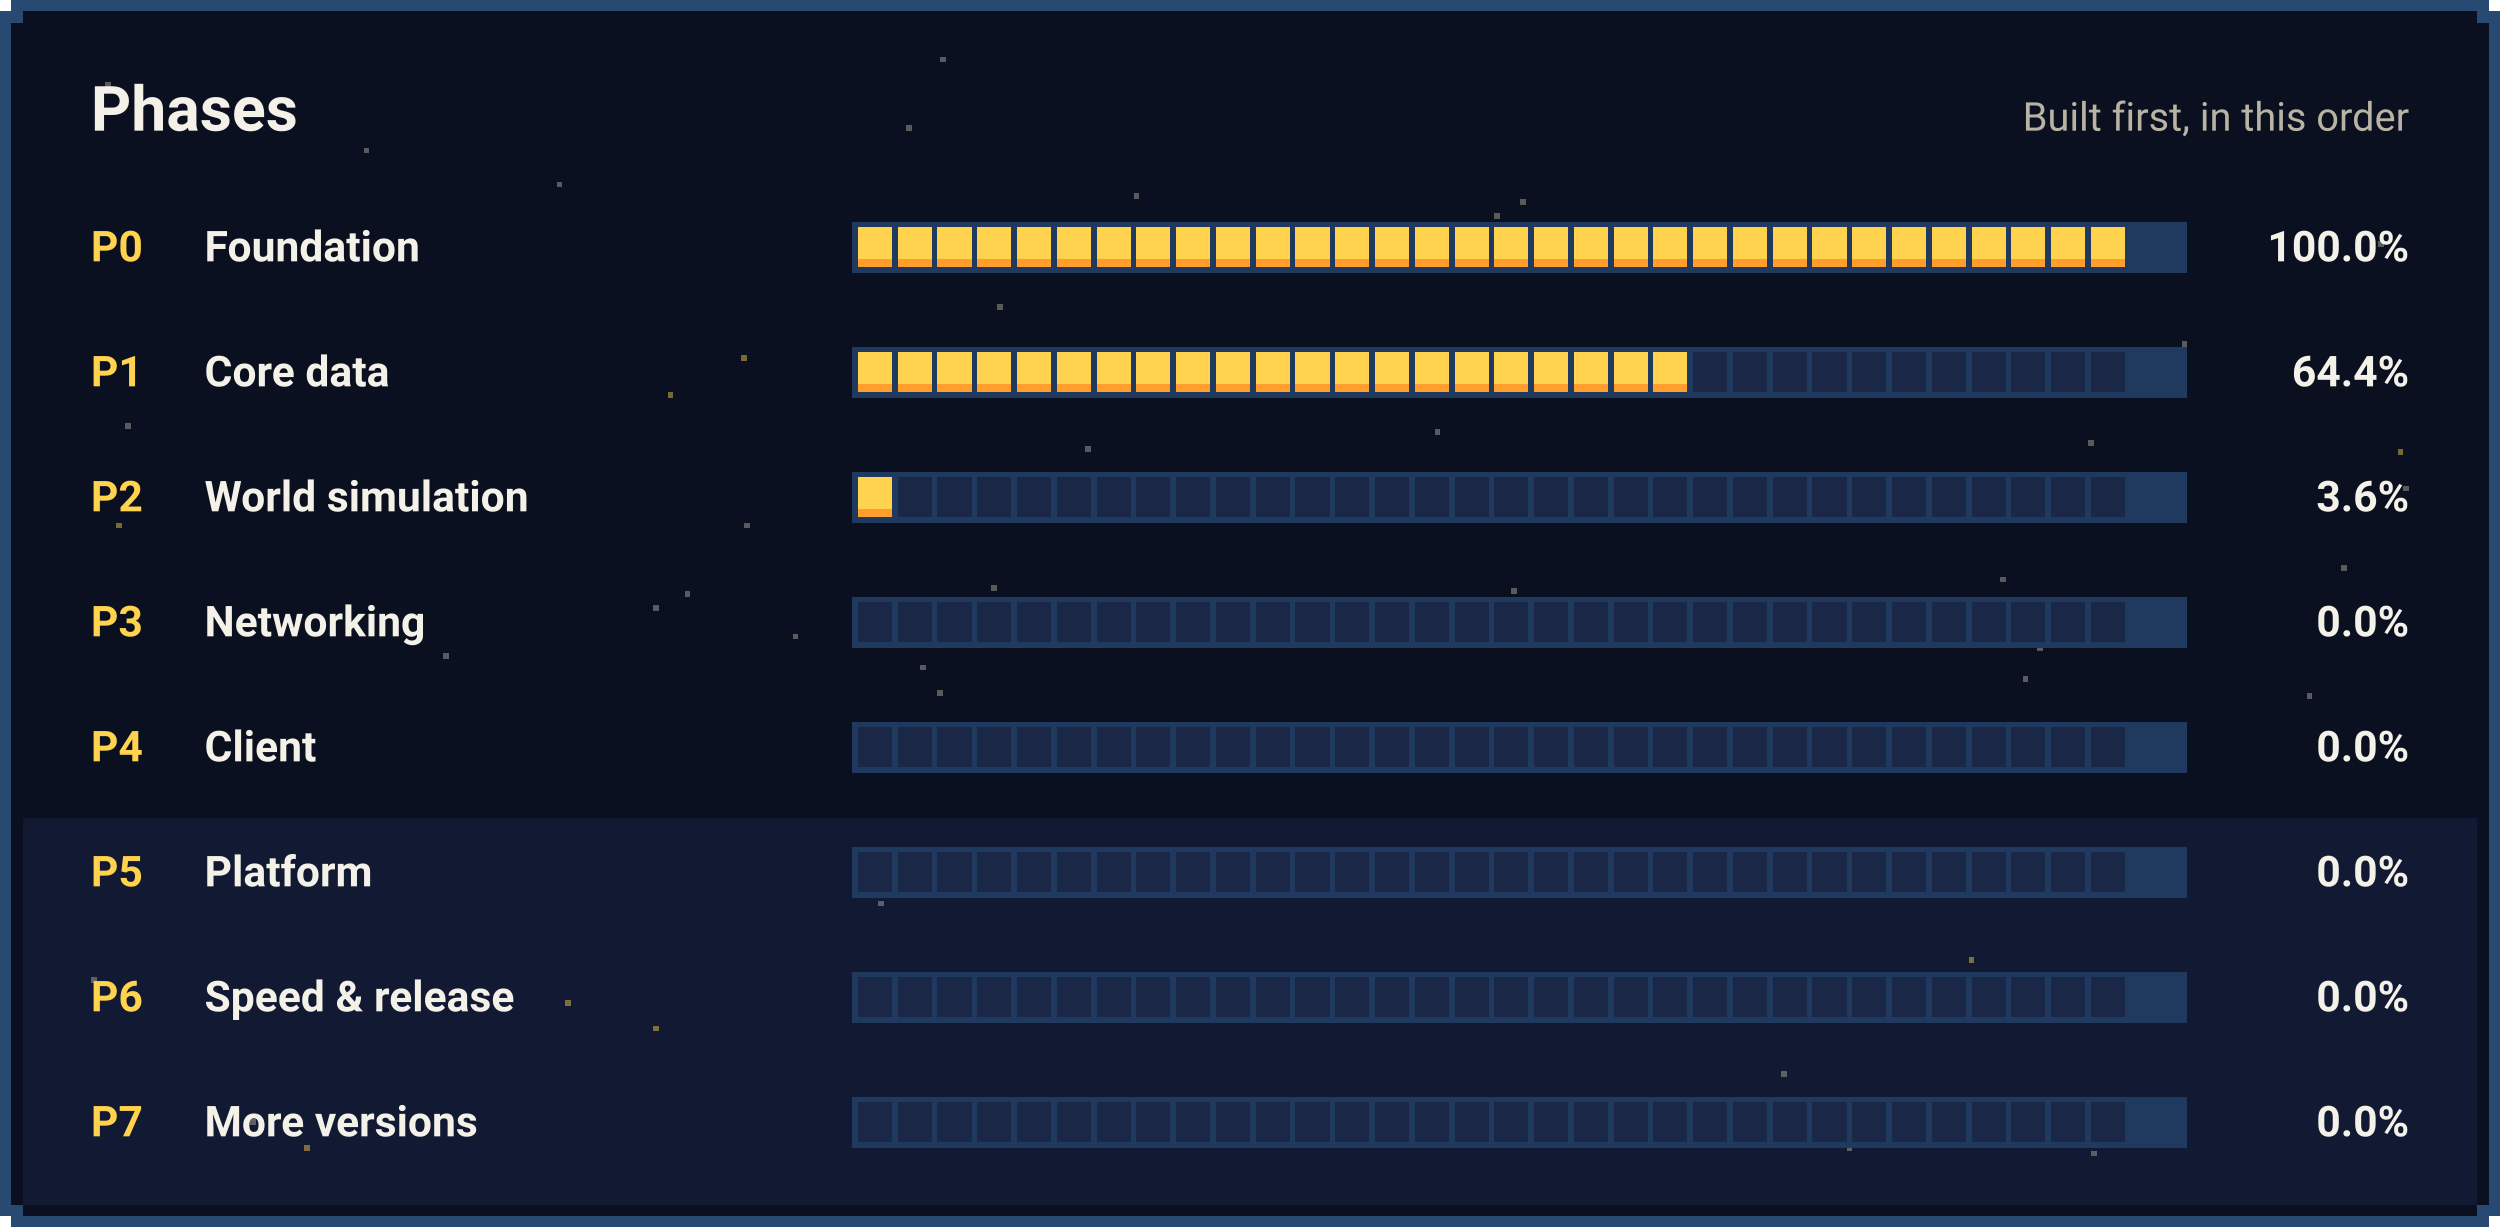
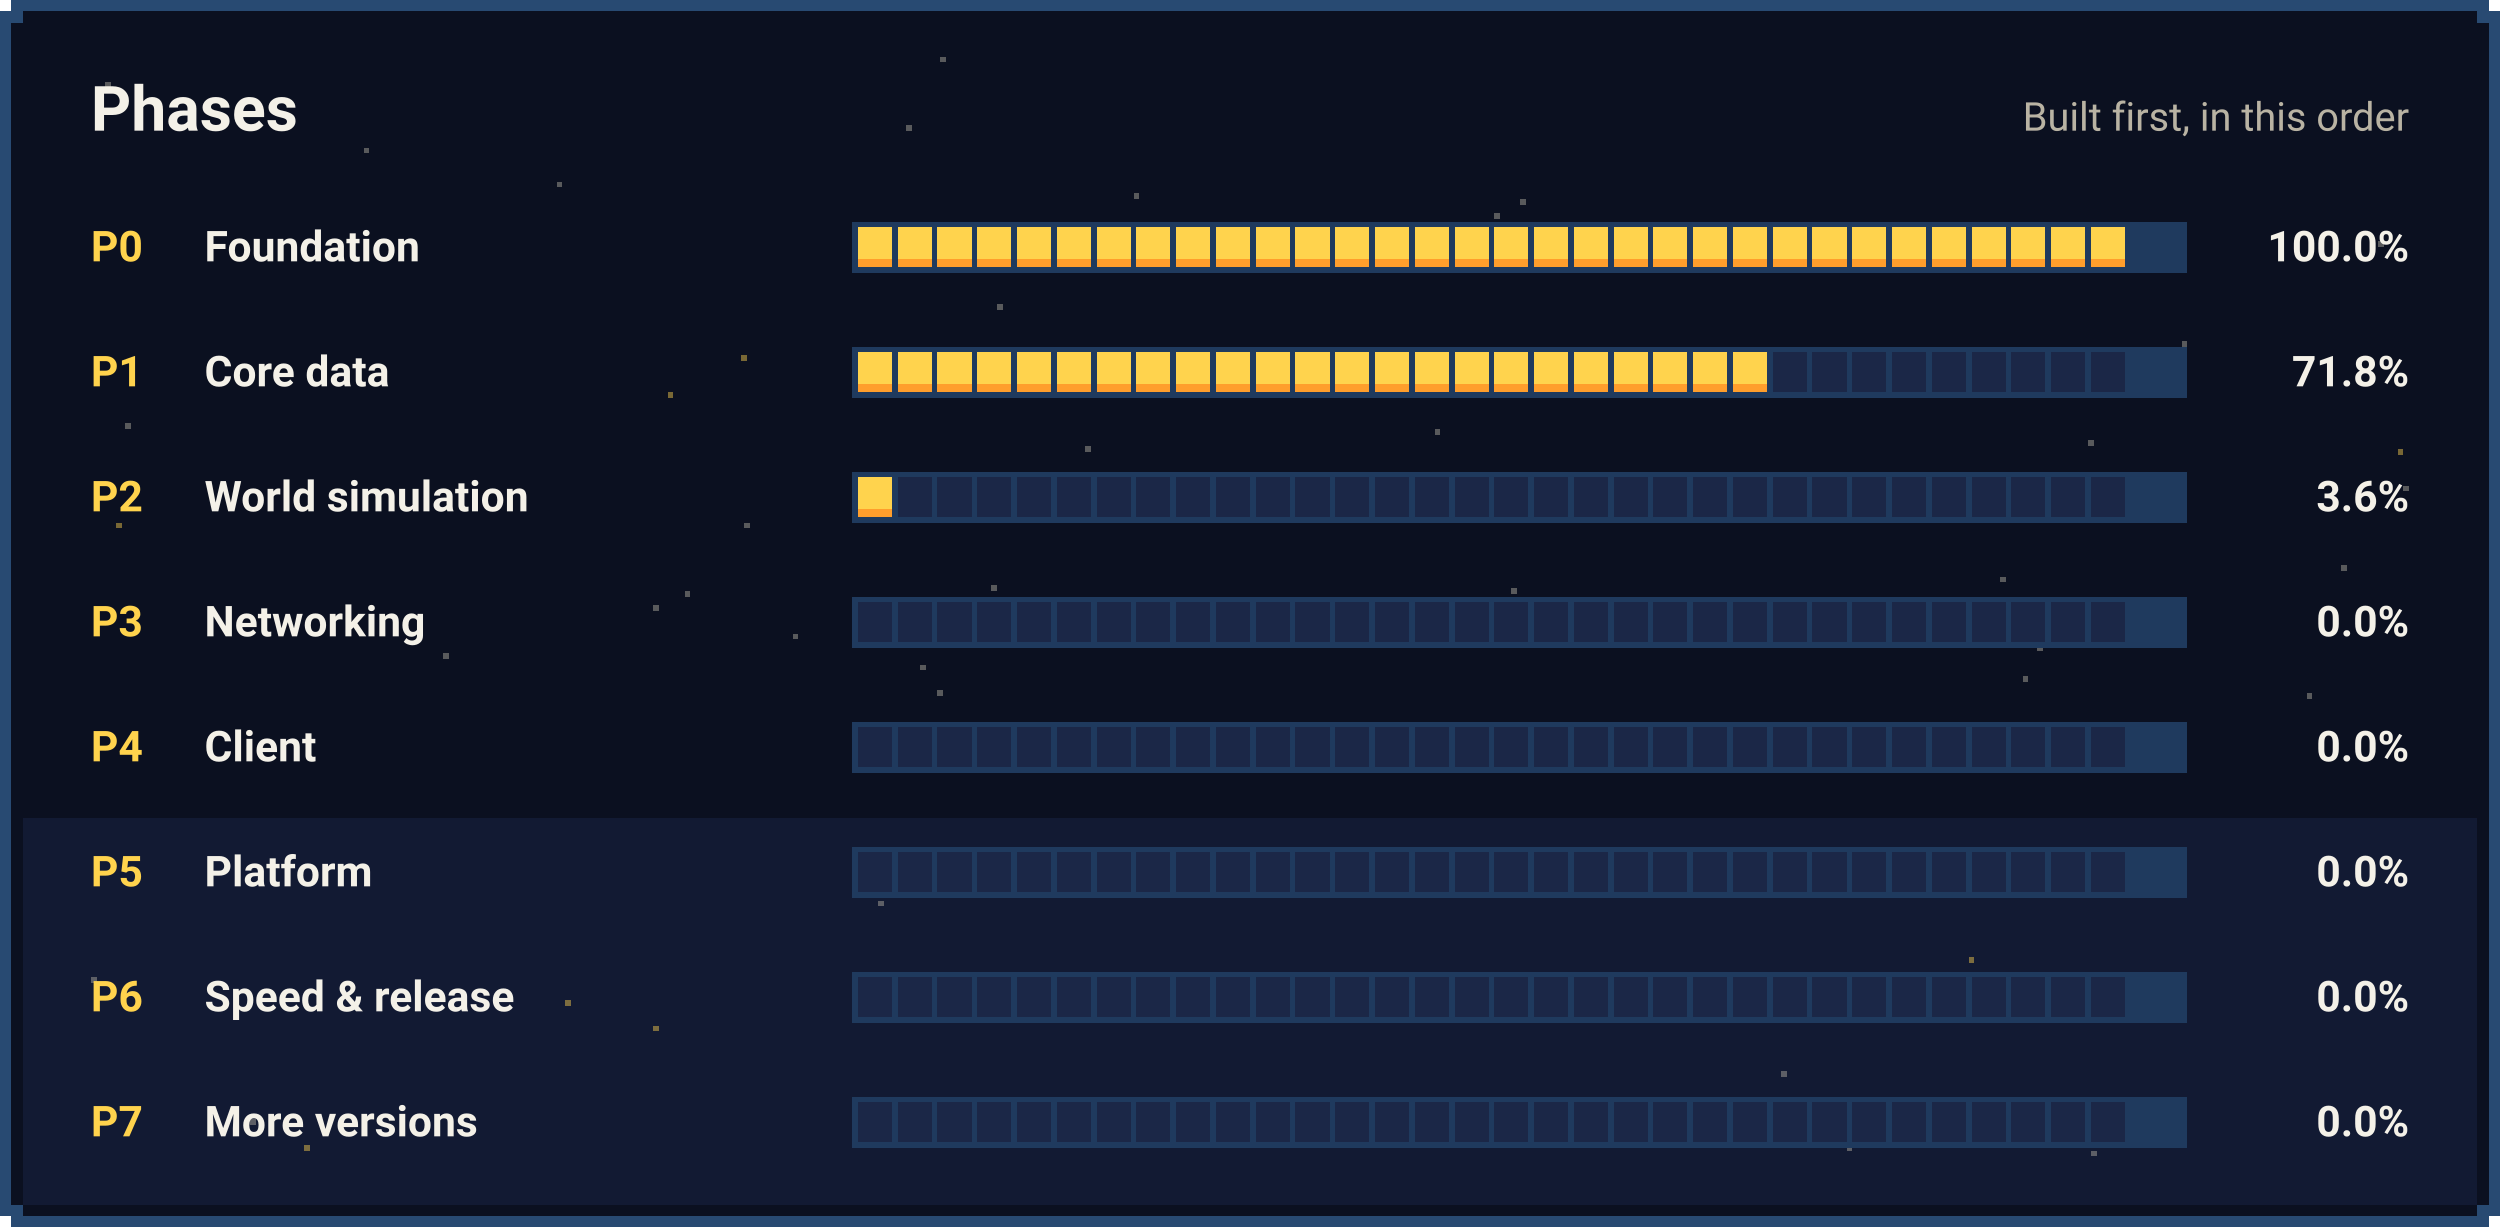
<svg xmlns="http://www.w3.org/2000/svg" width="880" height="432" viewBox="0 0 880 432" shape-rendering="crispEdges">
  <rect x="4" y="0" width="872" height="432" fill="#284A72" />
  <rect x="0" y="4" width="880" height="424" fill="#284A72" />
  <rect x="8" y="4" width="864" height="424" fill="#0B1020" />
  <rect x="4" y="8" width="872" height="416" fill="#0B1020" />
  <rect x="8" y="288" width="864" height="136" fill="#121A33" />
  <rect x="235" y="138" width="2" height="2" fill="#FFD34D" opacity="0.45" />
  <rect x="262" y="184" width="2" height="2" fill="#B9B3A3" opacity="0.45" />
  <rect x="44" y="149" width="2" height="2" fill="#B9B3A3" opacity="0.45" />
  <rect x="196" y="64" width="2" height="2" fill="#B9B3A3" opacity="0.45" />
  <rect x="331" y="20" width="2" height="2" fill="#B9B3A3" opacity="0.45" />
  <rect x="505" y="151" width="2" height="2" fill="#B9B3A3" opacity="0.45" />
  <rect x="107" y="403" width="2" height="2" fill="#FFD34D" opacity="0.45" />
  <rect x="241" y="208" width="2" height="2" fill="#B9B3A3" opacity="0.45" />
  <rect x="520" y="351" width="2" height="2" fill="#FFD34D" opacity="0.45" />
  <rect x="824" y="199" width="2" height="2" fill="#B9B3A3" opacity="0.45" />
  <rect x="758" y="131" width="2" height="2" fill="#B9B3A3" opacity="0.45" />
  <rect x="627" y="377" width="2" height="2" fill="#B9B3A3" opacity="0.45" />
  <rect x="330" y="243" width="2" height="2" fill="#B9B3A3" opacity="0.45" />
  <rect x="693" y="337" width="2" height="2" fill="#FFD34D" opacity="0.45" />
  <rect x="399" y="68" width="2" height="2" fill="#B9B3A3" opacity="0.45" />
  <rect x="650" y="403" width="2" height="2" fill="#B9B3A3" opacity="0.45" />
  <rect x="41" y="184" width="2" height="2" fill="#FFD34D" opacity="0.45" />
  <rect x="526" y="75" width="2" height="2" fill="#B9B3A3" opacity="0.45" />
  <rect x="309" y="317" width="2" height="2" fill="#B9B3A3" opacity="0.45" />
  <rect x="382" y="157" width="2" height="2" fill="#B9B3A3" opacity="0.45" />
  <rect x="349" y="206" width="2" height="2" fill="#B9B3A3" opacity="0.45" />
  <rect x="844" y="158" width="2" height="2" fill="#FFD34D" opacity="0.45" />
  <rect x="199" y="352" width="2" height="2" fill="#FFD34D" opacity="0.45" />
  <rect x="230" y="361" width="2" height="2" fill="#FFD34D" opacity="0.45" />
  <rect x="230" y="213" width="2" height="2" fill="#B9B3A3" opacity="0.45" />
  <rect x="88" y="394" width="2" height="2" fill="#B9B3A3" opacity="0.45" />
  <rect x="735" y="155" width="2" height="2" fill="#B9B3A3" opacity="0.45" />
  <rect x="156" y="230" width="2" height="2" fill="#B9B3A3" opacity="0.45" />
  <rect x="261" y="125" width="2" height="2" fill="#FFD34D" opacity="0.45" />
  <rect x="32" y="344" width="2" height="2" fill="#B9B3A3" opacity="0.45" />
  <rect x="380" y="304" width="2" height="2" fill="#B9B3A3" opacity="0.45" />
  <rect x="319" y="44" width="2" height="2" fill="#B9B3A3" opacity="0.45" />
  <rect x="712" y="238" width="2" height="2" fill="#B9B3A3" opacity="0.45" />
  <rect x="502" y="398" width="2" height="2" fill="#B9B3A3" opacity="0.45" />
  <rect x="37" y="29" width="2" height="2" fill="#B9B3A3" opacity="0.45" />
  <rect x="351" y="107" width="2" height="2" fill="#B9B3A3" opacity="0.45" />
  <rect x="768" y="120" width="2" height="2" fill="#B9B3A3" opacity="0.45" />
  <rect x="736" y="405" width="2" height="2" fill="#B9B3A3" opacity="0.45" />
  <rect x="812" y="244" width="2" height="2" fill="#B9B3A3" opacity="0.45" />
  <rect x="324" y="234" width="2" height="2" fill="#B9B3A3" opacity="0.45" />
  <rect x="717" y="227" width="2" height="2" fill="#B9B3A3" opacity="0.45" />
  <rect x="535" y="70" width="2" height="2" fill="#B9B3A3" opacity="0.45" />
  <rect x="704" y="203" width="2" height="2" fill="#B9B3A3" opacity="0.45" />
  <rect x="846" y="171" width="2" height="2" fill="#B9B3A3" opacity="0.45" />
  <rect x="279" y="223" width="2" height="2" fill="#B9B3A3" opacity="0.45" />
  <rect x="532" y="207" width="2" height="2" fill="#B9B3A3" opacity="0.45" />
  <rect x="128" y="52" width="2" height="2" fill="#B9B3A3" opacity="0.45" />
  <rect x="837" y="85" width="2" height="2" fill="#B9B3A3" opacity="0.45" />
  <text x="32" y="46" font-family="'Pixelify Sans', ui-sans-serif, system-ui, -apple-system, 'Segoe UI', Roboto, sans-serif" font-size="22" font-weight="700" fill="#F4F1E8" text-anchor="start">Phases</text>
  <text x="848" y="46" font-family="'Pixelify Sans', ui-sans-serif, system-ui, -apple-system, 'Segoe UI', Roboto, sans-serif" font-size="14" font-weight="400" fill="#B9B3A3" text-anchor="end">Built first, in this order</text>
  <text x="32" y="92" font-family="'Pixelify Sans', ui-sans-serif, system-ui, -apple-system, 'Segoe UI', Roboto, sans-serif" font-size="15" font-weight="700" fill="#FFD34D" text-anchor="start">P0</text>
  <text x="72" y="92" font-family="'Pixelify Sans', ui-sans-serif, system-ui, -apple-system, 'Segoe UI', Roboto, sans-serif" font-size="15" font-weight="600" fill="#F4F1E8" text-anchor="start">Foundation</text>
  <rect x="300" y="78" width="470" height="18" fill="#1F3A5E" />
  <rect x="302" y="80" width="12" height="14" fill="#FFD34D" />
  <rect x="302" y="91" width="12" height="3" fill="#FF9E2C" />
  <rect x="316" y="80" width="12" height="14" fill="#FFD34D" />
  <rect x="316" y="91" width="12" height="3" fill="#FF9E2C" />
  <rect x="330" y="80" width="12" height="14" fill="#FFD34D" />
  <rect x="330" y="91" width="12" height="3" fill="#FF9E2C" />
  <rect x="344" y="80" width="12" height="14" fill="#FFD34D" />
  <rect x="344" y="91" width="12" height="3" fill="#FF9E2C" />
  <rect x="358" y="80" width="12" height="14" fill="#FFD34D" />
  <rect x="358" y="91" width="12" height="3" fill="#FF9E2C" />
  <rect x="372" y="80" width="12" height="14" fill="#FFD34D" />
  <rect x="372" y="91" width="12" height="3" fill="#FF9E2C" />
  <rect x="386" y="80" width="12" height="14" fill="#FFD34D" />
  <rect x="386" y="91" width="12" height="3" fill="#FF9E2C" />
  <rect x="400" y="80" width="12" height="14" fill="#FFD34D" />
  <rect x="400" y="91" width="12" height="3" fill="#FF9E2C" />
  <rect x="414" y="80" width="12" height="14" fill="#FFD34D" />
  <rect x="414" y="91" width="12" height="3" fill="#FF9E2C" />
  <rect x="428" y="80" width="12" height="14" fill="#FFD34D" />
  <rect x="428" y="91" width="12" height="3" fill="#FF9E2C" />
  <rect x="442" y="80" width="12" height="14" fill="#FFD34D" />
  <rect x="442" y="91" width="12" height="3" fill="#FF9E2C" />
  <rect x="456" y="80" width="12" height="14" fill="#FFD34D" />
  <rect x="456" y="91" width="12" height="3" fill="#FF9E2C" />
  <rect x="470" y="80" width="12" height="14" fill="#FFD34D" />
  <rect x="470" y="91" width="12" height="3" fill="#FF9E2C" />
  <rect x="484" y="80" width="12" height="14" fill="#FFD34D" />
  <rect x="484" y="91" width="12" height="3" fill="#FF9E2C" />
  <rect x="498" y="80" width="12" height="14" fill="#FFD34D" />
  <rect x="498" y="91" width="12" height="3" fill="#FF9E2C" />
  <rect x="512" y="80" width="12" height="14" fill="#FFD34D" />
  <rect x="512" y="91" width="12" height="3" fill="#FF9E2C" />
  <rect x="526" y="80" width="12" height="14" fill="#FFD34D" />
  <rect x="526" y="91" width="12" height="3" fill="#FF9E2C" />
  <rect x="540" y="80" width="12" height="14" fill="#FFD34D" />
  <rect x="540" y="91" width="12" height="3" fill="#FF9E2C" />
  <rect x="554" y="80" width="12" height="14" fill="#FFD34D" />
  <rect x="554" y="91" width="12" height="3" fill="#FF9E2C" />
  <rect x="568" y="80" width="12" height="14" fill="#FFD34D" />
  <rect x="568" y="91" width="12" height="3" fill="#FF9E2C" />
  <rect x="582" y="80" width="12" height="14" fill="#FFD34D" />
  <rect x="582" y="91" width="12" height="3" fill="#FF9E2C" />
  <rect x="596" y="80" width="12" height="14" fill="#FFD34D" />
  <rect x="596" y="91" width="12" height="3" fill="#FF9E2C" />
  <rect x="610" y="80" width="12" height="14" fill="#FFD34D" />
  <rect x="610" y="91" width="12" height="3" fill="#FF9E2C" />
  <rect x="624" y="80" width="12" height="14" fill="#FFD34D" />
  <rect x="624" y="91" width="12" height="3" fill="#FF9E2C" />
  <rect x="638" y="80" width="12" height="14" fill="#FFD34D" />
  <rect x="638" y="91" width="12" height="3" fill="#FF9E2C" />
  <rect x="652" y="80" width="12" height="14" fill="#FFD34D" />
  <rect x="652" y="91" width="12" height="3" fill="#FF9E2C" />
  <rect x="666" y="80" width="12" height="14" fill="#FFD34D" />
  <rect x="666" y="91" width="12" height="3" fill="#FF9E2C" />
  <rect x="680" y="80" width="12" height="14" fill="#FFD34D" />
  <rect x="680" y="91" width="12" height="3" fill="#FF9E2C" />
  <rect x="694" y="80" width="12" height="14" fill="#FFD34D" />
  <rect x="694" y="91" width="12" height="3" fill="#FF9E2C" />
  <rect x="708" y="80" width="12" height="14" fill="#FFD34D" />
  <rect x="708" y="91" width="12" height="3" fill="#FF9E2C" />
  <rect x="722" y="80" width="12" height="14" fill="#FFD34D" />
  <rect x="722" y="91" width="12" height="3" fill="#FF9E2C" />
  <rect x="736" y="80" width="12" height="14" fill="#FFD34D" />
  <rect x="736" y="91" width="12" height="3" fill="#FF9E2C" />
  <text x="848" y="92" font-family="'Pixelify Sans', ui-sans-serif, system-ui, -apple-system, 'Segoe UI', Roboto, sans-serif" font-size="15" font-weight="700" fill="#F4F1E8" text-anchor="end">100.0%</text>
  <text x="32" y="136" font-family="'Pixelify Sans', ui-sans-serif, system-ui, -apple-system, 'Segoe UI', Roboto, sans-serif" font-size="15" font-weight="700" fill="#FFD34D" text-anchor="start">P1</text>
  <text x="72" y="136" font-family="'Pixelify Sans', ui-sans-serif, system-ui, -apple-system, 'Segoe UI', Roboto, sans-serif" font-size="15" font-weight="600" fill="#F4F1E8" text-anchor="start">Core data</text>
  <rect x="300" y="122" width="470" height="18" fill="#1F3A5E" />
  <rect x="302" y="124" width="12" height="14" fill="#FFD34D" />
  <rect x="302" y="135" width="12" height="3" fill="#FF9E2C" />
  <rect x="316" y="124" width="12" height="14" fill="#FFD34D" />
  <rect x="316" y="135" width="12" height="3" fill="#FF9E2C" />
  <rect x="330" y="124" width="12" height="14" fill="#FFD34D" />
  <rect x="330" y="135" width="12" height="3" fill="#FF9E2C" />
  <rect x="344" y="124" width="12" height="14" fill="#FFD34D" />
  <rect x="344" y="135" width="12" height="3" fill="#FF9E2C" />
  <rect x="358" y="124" width="12" height="14" fill="#FFD34D" />
  <rect x="358" y="135" width="12" height="3" fill="#FF9E2C" />
  <rect x="372" y="124" width="12" height="14" fill="#FFD34D" />
  <rect x="372" y="135" width="12" height="3" fill="#FF9E2C" />
  <rect x="386" y="124" width="12" height="14" fill="#FFD34D" />
  <rect x="386" y="135" width="12" height="3" fill="#FF9E2C" />
  <rect x="400" y="124" width="12" height="14" fill="#FFD34D" />
  <rect x="400" y="135" width="12" height="3" fill="#FF9E2C" />
  <rect x="414" y="124" width="12" height="14" fill="#FFD34D" />
  <rect x="414" y="135" width="12" height="3" fill="#FF9E2C" />
  <rect x="428" y="124" width="12" height="14" fill="#FFD34D" />
  <rect x="428" y="135" width="12" height="3" fill="#FF9E2C" />
  <rect x="442" y="124" width="12" height="14" fill="#FFD34D" />
  <rect x="442" y="135" width="12" height="3" fill="#FF9E2C" />
  <rect x="456" y="124" width="12" height="14" fill="#FFD34D" />
  <rect x="456" y="135" width="12" height="3" fill="#FF9E2C" />
  <rect x="470" y="124" width="12" height="14" fill="#FFD34D" />
  <rect x="470" y="135" width="12" height="3" fill="#FF9E2C" />
  <rect x="484" y="124" width="12" height="14" fill="#FFD34D" />
  <rect x="484" y="135" width="12" height="3" fill="#FF9E2C" />
  <rect x="498" y="124" width="12" height="14" fill="#FFD34D" />
  <rect x="498" y="135" width="12" height="3" fill="#FF9E2C" />
  <rect x="512" y="124" width="12" height="14" fill="#FFD34D" />
  <rect x="512" y="135" width="12" height="3" fill="#FF9E2C" />
  <rect x="526" y="124" width="12" height="14" fill="#FFD34D" />
  <rect x="526" y="135" width="12" height="3" fill="#FF9E2C" />
  <rect x="540" y="124" width="12" height="14" fill="#FFD34D" />
  <rect x="540" y="135" width="12" height="3" fill="#FF9E2C" />
  <rect x="554" y="124" width="12" height="14" fill="#FFD34D" />
  <rect x="554" y="135" width="12" height="3" fill="#FF9E2C" />
  <rect x="568" y="124" width="12" height="14" fill="#FFD34D" />
  <rect x="568" y="135" width="12" height="3" fill="#FF9E2C" />
  <rect x="582" y="124" width="12" height="14" fill="#FFD34D" />
  <rect x="582" y="135" width="12" height="3" fill="#FF9E2C" />
-   <rect x="596" y="124" width="12" height="14" fill="#1B2747" />
-   <rect x="610" y="124" width="12" height="14" fill="#1B2747" />
+   <rect x="596" y="124" width="12" height="14" fill="#FFD34D" />
+   <rect x="596" y="135" width="12" height="3" fill="#FF9E2C" />
+   <rect x="610" y="124" width="12" height="14" fill="#FFD34D" />
+   <rect x="610" y="135" width="12" height="3" fill="#FF9E2C" />
  <rect x="624" y="124" width="12" height="14" fill="#1B2747" />
  <rect x="638" y="124" width="12" height="14" fill="#1B2747" />
  <rect x="652" y="124" width="12" height="14" fill="#1B2747" />
  <rect x="666" y="124" width="12" height="14" fill="#1B2747" />
  <rect x="680" y="124" width="12" height="14" fill="#1B2747" />
  <rect x="694" y="124" width="12" height="14" fill="#1B2747" />
  <rect x="708" y="124" width="12" height="14" fill="#1B2747" />
  <rect x="722" y="124" width="12" height="14" fill="#1B2747" />
  <rect x="736" y="124" width="12" height="14" fill="#1B2747" />
-   <text x="848" y="136" font-family="'Pixelify Sans', ui-sans-serif, system-ui, -apple-system, 'Segoe UI', Roboto, sans-serif" font-size="15" font-weight="700" fill="#F4F1E8" text-anchor="end">64.4%</text>
+   <text x="848" y="136" font-family="'Pixelify Sans', ui-sans-serif, system-ui, -apple-system, 'Segoe UI', Roboto, sans-serif" font-size="15" font-weight="700" fill="#F4F1E8" text-anchor="end">71.8%</text>
  <text x="32" y="180" font-family="'Pixelify Sans', ui-sans-serif, system-ui, -apple-system, 'Segoe UI', Roboto, sans-serif" font-size="15" font-weight="700" fill="#FFD34D" text-anchor="start">P2</text>
  <text x="72" y="180" font-family="'Pixelify Sans', ui-sans-serif, system-ui, -apple-system, 'Segoe UI', Roboto, sans-serif" font-size="15" font-weight="600" fill="#F4F1E8" text-anchor="start">World simulation</text>
  <rect x="300" y="166" width="470" height="18" fill="#1F3A5E" />
  <rect x="302" y="168" width="12" height="14" fill="#FFD34D" />
  <rect x="302" y="179" width="12" height="3" fill="#FF9E2C" />
  <rect x="316" y="168" width="12" height="14" fill="#1B2747" />
  <rect x="330" y="168" width="12" height="14" fill="#1B2747" />
  <rect x="344" y="168" width="12" height="14" fill="#1B2747" />
  <rect x="358" y="168" width="12" height="14" fill="#1B2747" />
  <rect x="372" y="168" width="12" height="14" fill="#1B2747" />
  <rect x="386" y="168" width="12" height="14" fill="#1B2747" />
  <rect x="400" y="168" width="12" height="14" fill="#1B2747" />
  <rect x="414" y="168" width="12" height="14" fill="#1B2747" />
  <rect x="428" y="168" width="12" height="14" fill="#1B2747" />
  <rect x="442" y="168" width="12" height="14" fill="#1B2747" />
  <rect x="456" y="168" width="12" height="14" fill="#1B2747" />
  <rect x="470" y="168" width="12" height="14" fill="#1B2747" />
  <rect x="484" y="168" width="12" height="14" fill="#1B2747" />
  <rect x="498" y="168" width="12" height="14" fill="#1B2747" />
  <rect x="512" y="168" width="12" height="14" fill="#1B2747" />
  <rect x="526" y="168" width="12" height="14" fill="#1B2747" />
  <rect x="540" y="168" width="12" height="14" fill="#1B2747" />
  <rect x="554" y="168" width="12" height="14" fill="#1B2747" />
  <rect x="568" y="168" width="12" height="14" fill="#1B2747" />
  <rect x="582" y="168" width="12" height="14" fill="#1B2747" />
  <rect x="596" y="168" width="12" height="14" fill="#1B2747" />
  <rect x="610" y="168" width="12" height="14" fill="#1B2747" />
  <rect x="624" y="168" width="12" height="14" fill="#1B2747" />
  <rect x="638" y="168" width="12" height="14" fill="#1B2747" />
  <rect x="652" y="168" width="12" height="14" fill="#1B2747" />
  <rect x="666" y="168" width="12" height="14" fill="#1B2747" />
  <rect x="680" y="168" width="12" height="14" fill="#1B2747" />
  <rect x="694" y="168" width="12" height="14" fill="#1B2747" />
  <rect x="708" y="168" width="12" height="14" fill="#1B2747" />
  <rect x="722" y="168" width="12" height="14" fill="#1B2747" />
  <rect x="736" y="168" width="12" height="14" fill="#1B2747" />
  <text x="848" y="180" font-family="'Pixelify Sans', ui-sans-serif, system-ui, -apple-system, 'Segoe UI', Roboto, sans-serif" font-size="15" font-weight="700" fill="#F4F1E8" text-anchor="end">3.6%</text>
  <text x="32" y="224" font-family="'Pixelify Sans', ui-sans-serif, system-ui, -apple-system, 'Segoe UI', Roboto, sans-serif" font-size="15" font-weight="700" fill="#FFD34D" text-anchor="start">P3</text>
  <text x="72" y="224" font-family="'Pixelify Sans', ui-sans-serif, system-ui, -apple-system, 'Segoe UI', Roboto, sans-serif" font-size="15" font-weight="600" fill="#F4F1E8" text-anchor="start">Networking</text>
  <rect x="300" y="210" width="470" height="18" fill="#1F3A5E" />
  <rect x="302" y="212" width="12" height="14" fill="#1B2747" />
  <rect x="316" y="212" width="12" height="14" fill="#1B2747" />
  <rect x="330" y="212" width="12" height="14" fill="#1B2747" />
  <rect x="344" y="212" width="12" height="14" fill="#1B2747" />
  <rect x="358" y="212" width="12" height="14" fill="#1B2747" />
  <rect x="372" y="212" width="12" height="14" fill="#1B2747" />
  <rect x="386" y="212" width="12" height="14" fill="#1B2747" />
  <rect x="400" y="212" width="12" height="14" fill="#1B2747" />
  <rect x="414" y="212" width="12" height="14" fill="#1B2747" />
  <rect x="428" y="212" width="12" height="14" fill="#1B2747" />
  <rect x="442" y="212" width="12" height="14" fill="#1B2747" />
  <rect x="456" y="212" width="12" height="14" fill="#1B2747" />
  <rect x="470" y="212" width="12" height="14" fill="#1B2747" />
  <rect x="484" y="212" width="12" height="14" fill="#1B2747" />
  <rect x="498" y="212" width="12" height="14" fill="#1B2747" />
  <rect x="512" y="212" width="12" height="14" fill="#1B2747" />
  <rect x="526" y="212" width="12" height="14" fill="#1B2747" />
  <rect x="540" y="212" width="12" height="14" fill="#1B2747" />
  <rect x="554" y="212" width="12" height="14" fill="#1B2747" />
  <rect x="568" y="212" width="12" height="14" fill="#1B2747" />
  <rect x="582" y="212" width="12" height="14" fill="#1B2747" />
  <rect x="596" y="212" width="12" height="14" fill="#1B2747" />
  <rect x="610" y="212" width="12" height="14" fill="#1B2747" />
  <rect x="624" y="212" width="12" height="14" fill="#1B2747" />
  <rect x="638" y="212" width="12" height="14" fill="#1B2747" />
  <rect x="652" y="212" width="12" height="14" fill="#1B2747" />
  <rect x="666" y="212" width="12" height="14" fill="#1B2747" />
  <rect x="680" y="212" width="12" height="14" fill="#1B2747" />
  <rect x="694" y="212" width="12" height="14" fill="#1B2747" />
  <rect x="708" y="212" width="12" height="14" fill="#1B2747" />
  <rect x="722" y="212" width="12" height="14" fill="#1B2747" />
  <rect x="736" y="212" width="12" height="14" fill="#1B2747" />
  <text x="848" y="224" font-family="'Pixelify Sans', ui-sans-serif, system-ui, -apple-system, 'Segoe UI', Roboto, sans-serif" font-size="15" font-weight="700" fill="#F4F1E8" text-anchor="end">0.0%</text>
  <text x="32" y="268" font-family="'Pixelify Sans', ui-sans-serif, system-ui, -apple-system, 'Segoe UI', Roboto, sans-serif" font-size="15" font-weight="700" fill="#FFD34D" text-anchor="start">P4</text>
  <text x="72" y="268" font-family="'Pixelify Sans', ui-sans-serif, system-ui, -apple-system, 'Segoe UI', Roboto, sans-serif" font-size="15" font-weight="600" fill="#F4F1E8" text-anchor="start">Client</text>
  <rect x="300" y="254" width="470" height="18" fill="#1F3A5E" />
  <rect x="302" y="256" width="12" height="14" fill="#1B2747" />
  <rect x="316" y="256" width="12" height="14" fill="#1B2747" />
  <rect x="330" y="256" width="12" height="14" fill="#1B2747" />
  <rect x="344" y="256" width="12" height="14" fill="#1B2747" />
  <rect x="358" y="256" width="12" height="14" fill="#1B2747" />
  <rect x="372" y="256" width="12" height="14" fill="#1B2747" />
  <rect x="386" y="256" width="12" height="14" fill="#1B2747" />
  <rect x="400" y="256" width="12" height="14" fill="#1B2747" />
  <rect x="414" y="256" width="12" height="14" fill="#1B2747" />
  <rect x="428" y="256" width="12" height="14" fill="#1B2747" />
  <rect x="442" y="256" width="12" height="14" fill="#1B2747" />
  <rect x="456" y="256" width="12" height="14" fill="#1B2747" />
  <rect x="470" y="256" width="12" height="14" fill="#1B2747" />
  <rect x="484" y="256" width="12" height="14" fill="#1B2747" />
  <rect x="498" y="256" width="12" height="14" fill="#1B2747" />
  <rect x="512" y="256" width="12" height="14" fill="#1B2747" />
  <rect x="526" y="256" width="12" height="14" fill="#1B2747" />
  <rect x="540" y="256" width="12" height="14" fill="#1B2747" />
  <rect x="554" y="256" width="12" height="14" fill="#1B2747" />
  <rect x="568" y="256" width="12" height="14" fill="#1B2747" />
  <rect x="582" y="256" width="12" height="14" fill="#1B2747" />
  <rect x="596" y="256" width="12" height="14" fill="#1B2747" />
  <rect x="610" y="256" width="12" height="14" fill="#1B2747" />
  <rect x="624" y="256" width="12" height="14" fill="#1B2747" />
  <rect x="638" y="256" width="12" height="14" fill="#1B2747" />
  <rect x="652" y="256" width="12" height="14" fill="#1B2747" />
  <rect x="666" y="256" width="12" height="14" fill="#1B2747" />
  <rect x="680" y="256" width="12" height="14" fill="#1B2747" />
  <rect x="694" y="256" width="12" height="14" fill="#1B2747" />
  <rect x="708" y="256" width="12" height="14" fill="#1B2747" />
  <rect x="722" y="256" width="12" height="14" fill="#1B2747" />
  <rect x="736" y="256" width="12" height="14" fill="#1B2747" />
  <text x="848" y="268" font-family="'Pixelify Sans', ui-sans-serif, system-ui, -apple-system, 'Segoe UI', Roboto, sans-serif" font-size="15" font-weight="700" fill="#F4F1E8" text-anchor="end">0.0%</text>
  <text x="32" y="312" font-family="'Pixelify Sans', ui-sans-serif, system-ui, -apple-system, 'Segoe UI', Roboto, sans-serif" font-size="15" font-weight="700" fill="#FFD34D" text-anchor="start">P5</text>
  <text x="72" y="312" font-family="'Pixelify Sans', ui-sans-serif, system-ui, -apple-system, 'Segoe UI', Roboto, sans-serif" font-size="15" font-weight="600" fill="#F4F1E8" text-anchor="start">Platform</text>
  <rect x="300" y="298" width="470" height="18" fill="#1F3A5E" />
  <rect x="302" y="300" width="12" height="14" fill="#1B2747" />
  <rect x="316" y="300" width="12" height="14" fill="#1B2747" />
  <rect x="330" y="300" width="12" height="14" fill="#1B2747" />
  <rect x="344" y="300" width="12" height="14" fill="#1B2747" />
  <rect x="358" y="300" width="12" height="14" fill="#1B2747" />
  <rect x="372" y="300" width="12" height="14" fill="#1B2747" />
  <rect x="386" y="300" width="12" height="14" fill="#1B2747" />
  <rect x="400" y="300" width="12" height="14" fill="#1B2747" />
  <rect x="414" y="300" width="12" height="14" fill="#1B2747" />
  <rect x="428" y="300" width="12" height="14" fill="#1B2747" />
  <rect x="442" y="300" width="12" height="14" fill="#1B2747" />
  <rect x="456" y="300" width="12" height="14" fill="#1B2747" />
  <rect x="470" y="300" width="12" height="14" fill="#1B2747" />
  <rect x="484" y="300" width="12" height="14" fill="#1B2747" />
  <rect x="498" y="300" width="12" height="14" fill="#1B2747" />
  <rect x="512" y="300" width="12" height="14" fill="#1B2747" />
  <rect x="526" y="300" width="12" height="14" fill="#1B2747" />
  <rect x="540" y="300" width="12" height="14" fill="#1B2747" />
  <rect x="554" y="300" width="12" height="14" fill="#1B2747" />
  <rect x="568" y="300" width="12" height="14" fill="#1B2747" />
  <rect x="582" y="300" width="12" height="14" fill="#1B2747" />
  <rect x="596" y="300" width="12" height="14" fill="#1B2747" />
  <rect x="610" y="300" width="12" height="14" fill="#1B2747" />
  <rect x="624" y="300" width="12" height="14" fill="#1B2747" />
  <rect x="638" y="300" width="12" height="14" fill="#1B2747" />
  <rect x="652" y="300" width="12" height="14" fill="#1B2747" />
  <rect x="666" y="300" width="12" height="14" fill="#1B2747" />
  <rect x="680" y="300" width="12" height="14" fill="#1B2747" />
  <rect x="694" y="300" width="12" height="14" fill="#1B2747" />
  <rect x="708" y="300" width="12" height="14" fill="#1B2747" />
  <rect x="722" y="300" width="12" height="14" fill="#1B2747" />
  <rect x="736" y="300" width="12" height="14" fill="#1B2747" />
  <text x="848" y="312" font-family="'Pixelify Sans', ui-sans-serif, system-ui, -apple-system, 'Segoe UI', Roboto, sans-serif" font-size="15" font-weight="700" fill="#F4F1E8" text-anchor="end">0.0%</text>
  <text x="32" y="356" font-family="'Pixelify Sans', ui-sans-serif, system-ui, -apple-system, 'Segoe UI', Roboto, sans-serif" font-size="15" font-weight="700" fill="#FFD34D" text-anchor="start">P6</text>
  <text x="72" y="356" font-family="'Pixelify Sans', ui-sans-serif, system-ui, -apple-system, 'Segoe UI', Roboto, sans-serif" font-size="15" font-weight="600" fill="#F4F1E8" text-anchor="start">Speed &amp; release</text>
  <rect x="300" y="342" width="470" height="18" fill="#1F3A5E" />
  <rect x="302" y="344" width="12" height="14" fill="#1B2747" />
  <rect x="316" y="344" width="12" height="14" fill="#1B2747" />
  <rect x="330" y="344" width="12" height="14" fill="#1B2747" />
  <rect x="344" y="344" width="12" height="14" fill="#1B2747" />
  <rect x="358" y="344" width="12" height="14" fill="#1B2747" />
  <rect x="372" y="344" width="12" height="14" fill="#1B2747" />
  <rect x="386" y="344" width="12" height="14" fill="#1B2747" />
  <rect x="400" y="344" width="12" height="14" fill="#1B2747" />
  <rect x="414" y="344" width="12" height="14" fill="#1B2747" />
  <rect x="428" y="344" width="12" height="14" fill="#1B2747" />
  <rect x="442" y="344" width="12" height="14" fill="#1B2747" />
  <rect x="456" y="344" width="12" height="14" fill="#1B2747" />
  <rect x="470" y="344" width="12" height="14" fill="#1B2747" />
  <rect x="484" y="344" width="12" height="14" fill="#1B2747" />
  <rect x="498" y="344" width="12" height="14" fill="#1B2747" />
  <rect x="512" y="344" width="12" height="14" fill="#1B2747" />
  <rect x="526" y="344" width="12" height="14" fill="#1B2747" />
  <rect x="540" y="344" width="12" height="14" fill="#1B2747" />
  <rect x="554" y="344" width="12" height="14" fill="#1B2747" />
  <rect x="568" y="344" width="12" height="14" fill="#1B2747" />
  <rect x="582" y="344" width="12" height="14" fill="#1B2747" />
  <rect x="596" y="344" width="12" height="14" fill="#1B2747" />
  <rect x="610" y="344" width="12" height="14" fill="#1B2747" />
  <rect x="624" y="344" width="12" height="14" fill="#1B2747" />
  <rect x="638" y="344" width="12" height="14" fill="#1B2747" />
  <rect x="652" y="344" width="12" height="14" fill="#1B2747" />
  <rect x="666" y="344" width="12" height="14" fill="#1B2747" />
  <rect x="680" y="344" width="12" height="14" fill="#1B2747" />
  <rect x="694" y="344" width="12" height="14" fill="#1B2747" />
  <rect x="708" y="344" width="12" height="14" fill="#1B2747" />
  <rect x="722" y="344" width="12" height="14" fill="#1B2747" />
  <rect x="736" y="344" width="12" height="14" fill="#1B2747" />
  <text x="848" y="356" font-family="'Pixelify Sans', ui-sans-serif, system-ui, -apple-system, 'Segoe UI', Roboto, sans-serif" font-size="15" font-weight="700" fill="#F4F1E8" text-anchor="end">0.0%</text>
  <text x="32" y="400" font-family="'Pixelify Sans', ui-sans-serif, system-ui, -apple-system, 'Segoe UI', Roboto, sans-serif" font-size="15" font-weight="700" fill="#FFD34D" text-anchor="start">P7</text>
  <text x="72" y="400" font-family="'Pixelify Sans', ui-sans-serif, system-ui, -apple-system, 'Segoe UI', Roboto, sans-serif" font-size="15" font-weight="600" fill="#F4F1E8" text-anchor="start">More versions</text>
  <rect x="300" y="386" width="470" height="18" fill="#1F3A5E" />
  <rect x="302" y="388" width="12" height="14" fill="#1B2747" />
  <rect x="316" y="388" width="12" height="14" fill="#1B2747" />
  <rect x="330" y="388" width="12" height="14" fill="#1B2747" />
  <rect x="344" y="388" width="12" height="14" fill="#1B2747" />
  <rect x="358" y="388" width="12" height="14" fill="#1B2747" />
  <rect x="372" y="388" width="12" height="14" fill="#1B2747" />
  <rect x="386" y="388" width="12" height="14" fill="#1B2747" />
  <rect x="400" y="388" width="12" height="14" fill="#1B2747" />
  <rect x="414" y="388" width="12" height="14" fill="#1B2747" />
  <rect x="428" y="388" width="12" height="14" fill="#1B2747" />
  <rect x="442" y="388" width="12" height="14" fill="#1B2747" />
  <rect x="456" y="388" width="12" height="14" fill="#1B2747" />
  <rect x="470" y="388" width="12" height="14" fill="#1B2747" />
  <rect x="484" y="388" width="12" height="14" fill="#1B2747" />
  <rect x="498" y="388" width="12" height="14" fill="#1B2747" />
  <rect x="512" y="388" width="12" height="14" fill="#1B2747" />
  <rect x="526" y="388" width="12" height="14" fill="#1B2747" />
  <rect x="540" y="388" width="12" height="14" fill="#1B2747" />
  <rect x="554" y="388" width="12" height="14" fill="#1B2747" />
  <rect x="568" y="388" width="12" height="14" fill="#1B2747" />
  <rect x="582" y="388" width="12" height="14" fill="#1B2747" />
  <rect x="596" y="388" width="12" height="14" fill="#1B2747" />
  <rect x="610" y="388" width="12" height="14" fill="#1B2747" />
  <rect x="624" y="388" width="12" height="14" fill="#1B2747" />
  <rect x="638" y="388" width="12" height="14" fill="#1B2747" />
  <rect x="652" y="388" width="12" height="14" fill="#1B2747" />
  <rect x="666" y="388" width="12" height="14" fill="#1B2747" />
  <rect x="680" y="388" width="12" height="14" fill="#1B2747" />
  <rect x="694" y="388" width="12" height="14" fill="#1B2747" />
  <rect x="708" y="388" width="12" height="14" fill="#1B2747" />
  <rect x="722" y="388" width="12" height="14" fill="#1B2747" />
  <rect x="736" y="388" width="12" height="14" fill="#1B2747" />
  <text x="848" y="400" font-family="'Pixelify Sans', ui-sans-serif, system-ui, -apple-system, 'Segoe UI', Roboto, sans-serif" font-size="15" font-weight="700" fill="#F4F1E8" text-anchor="end">0.0%</text>
</svg>
